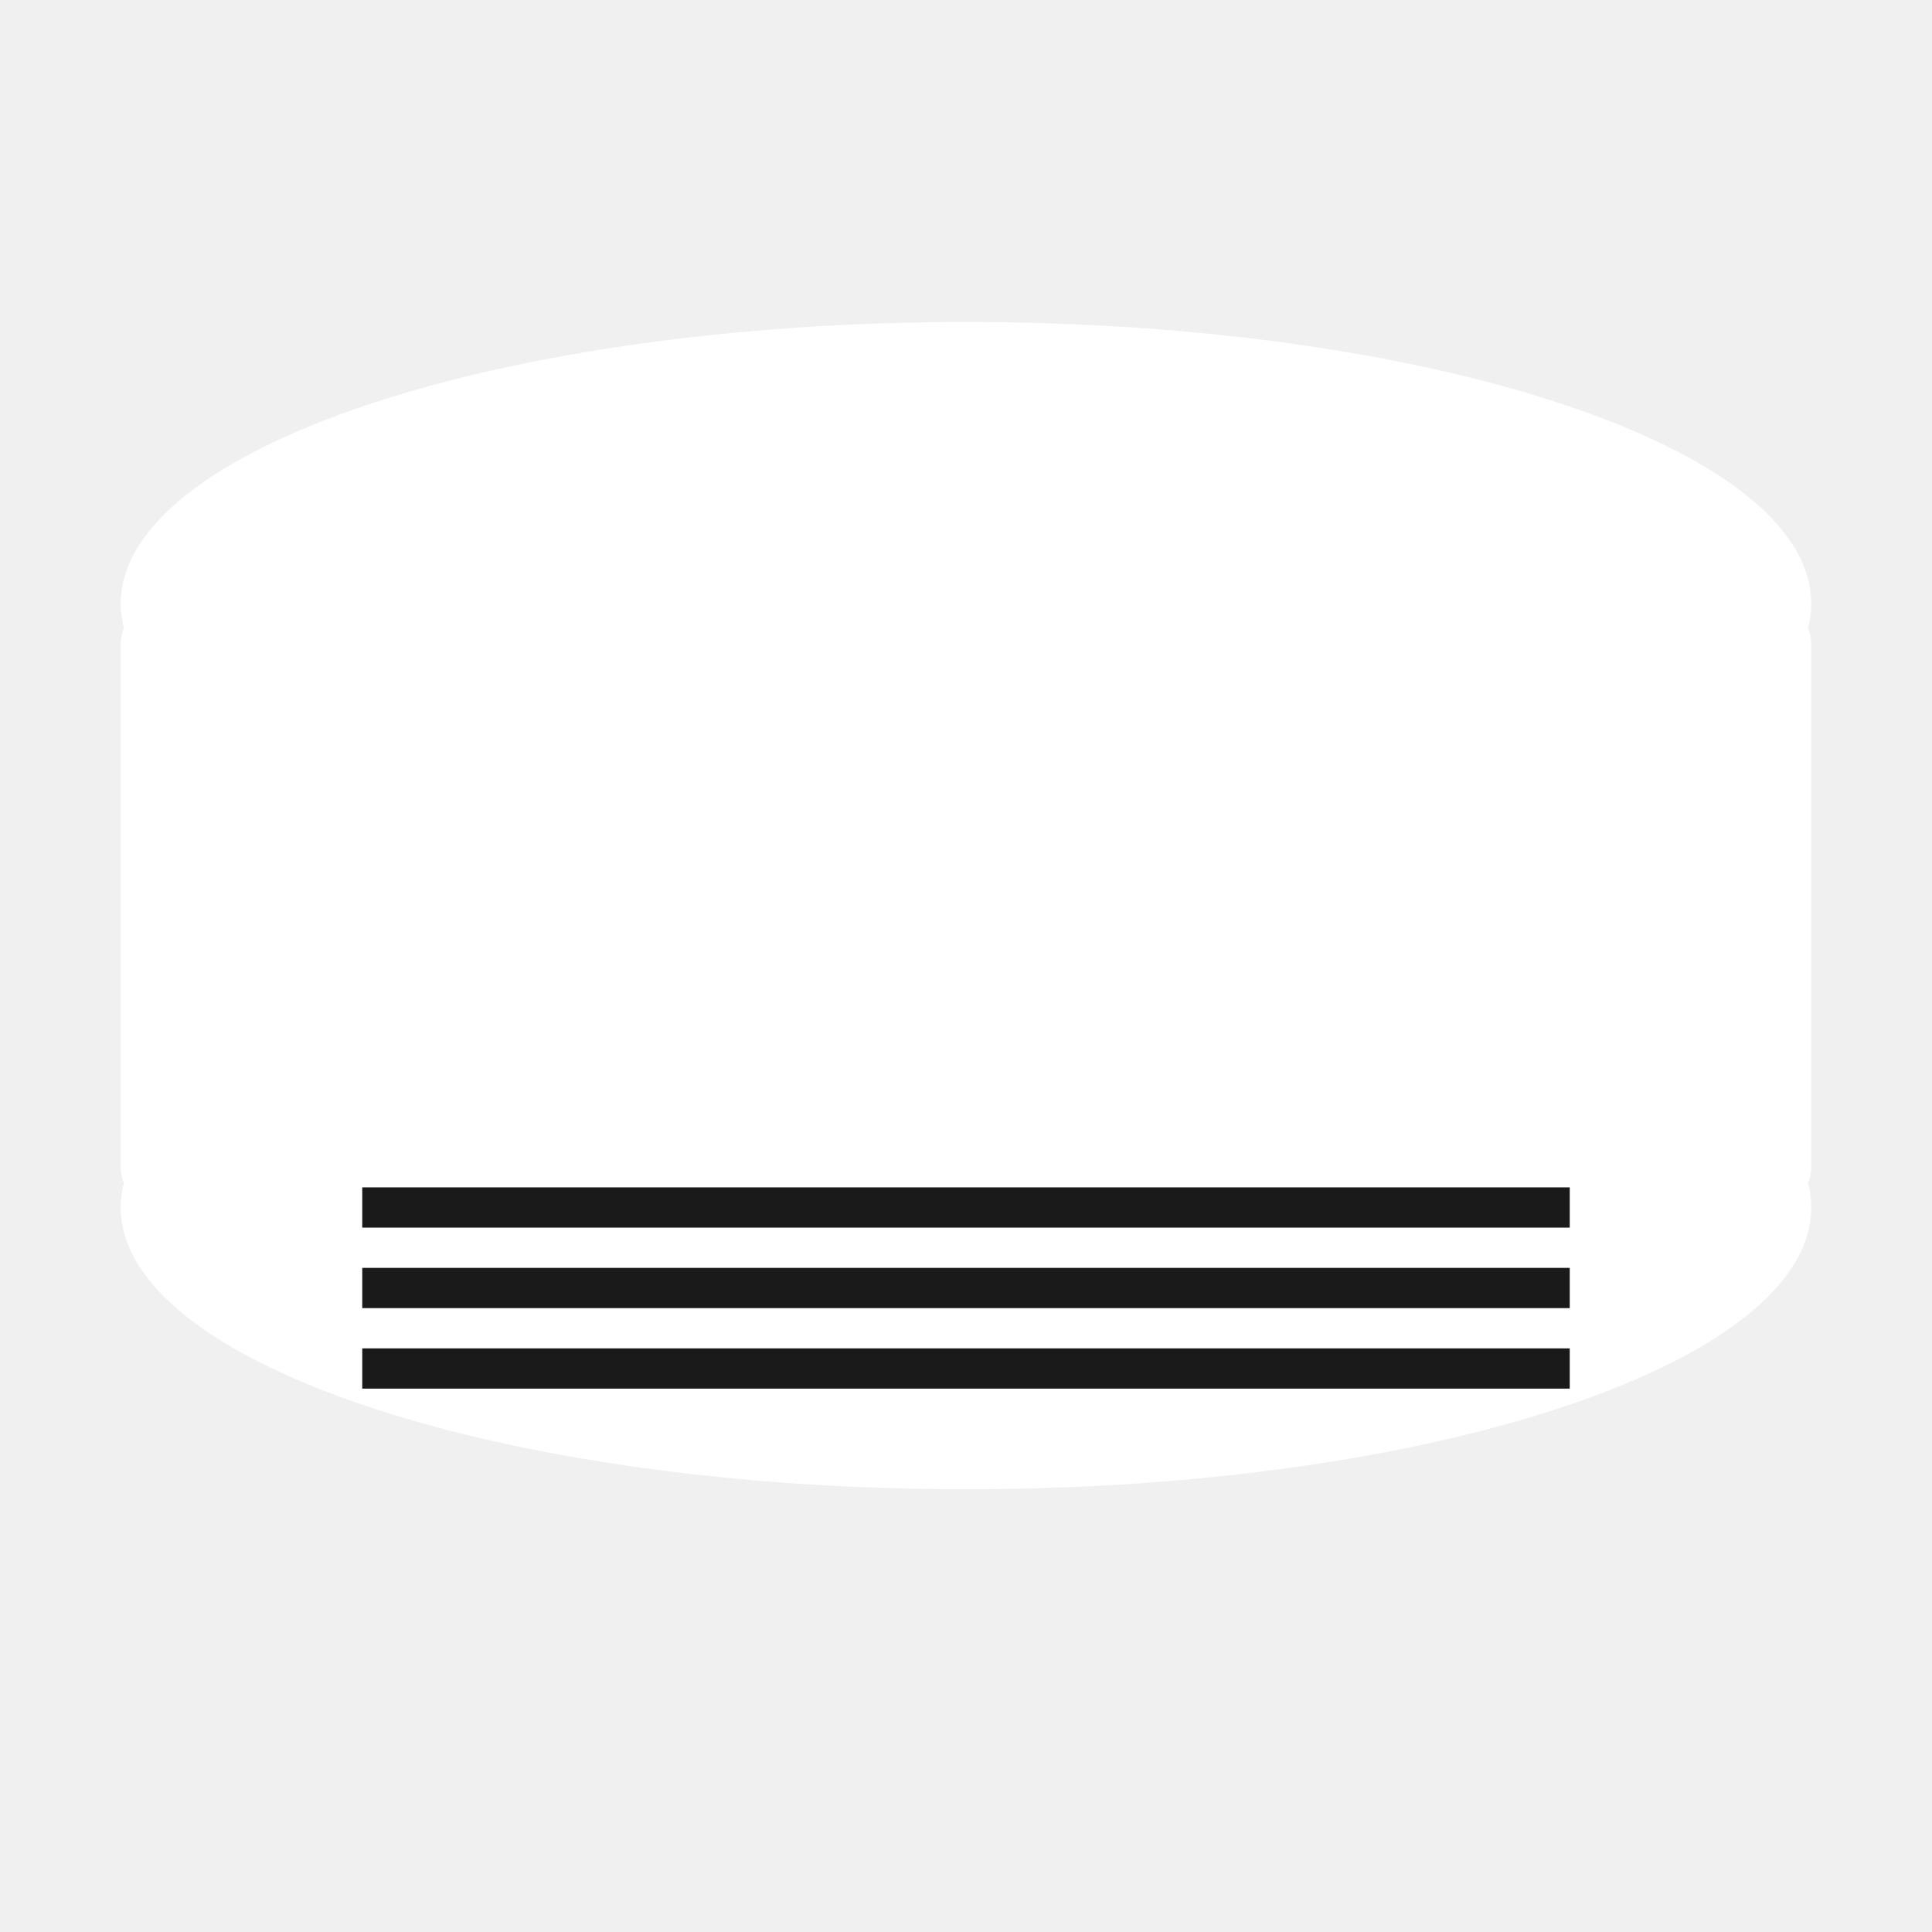
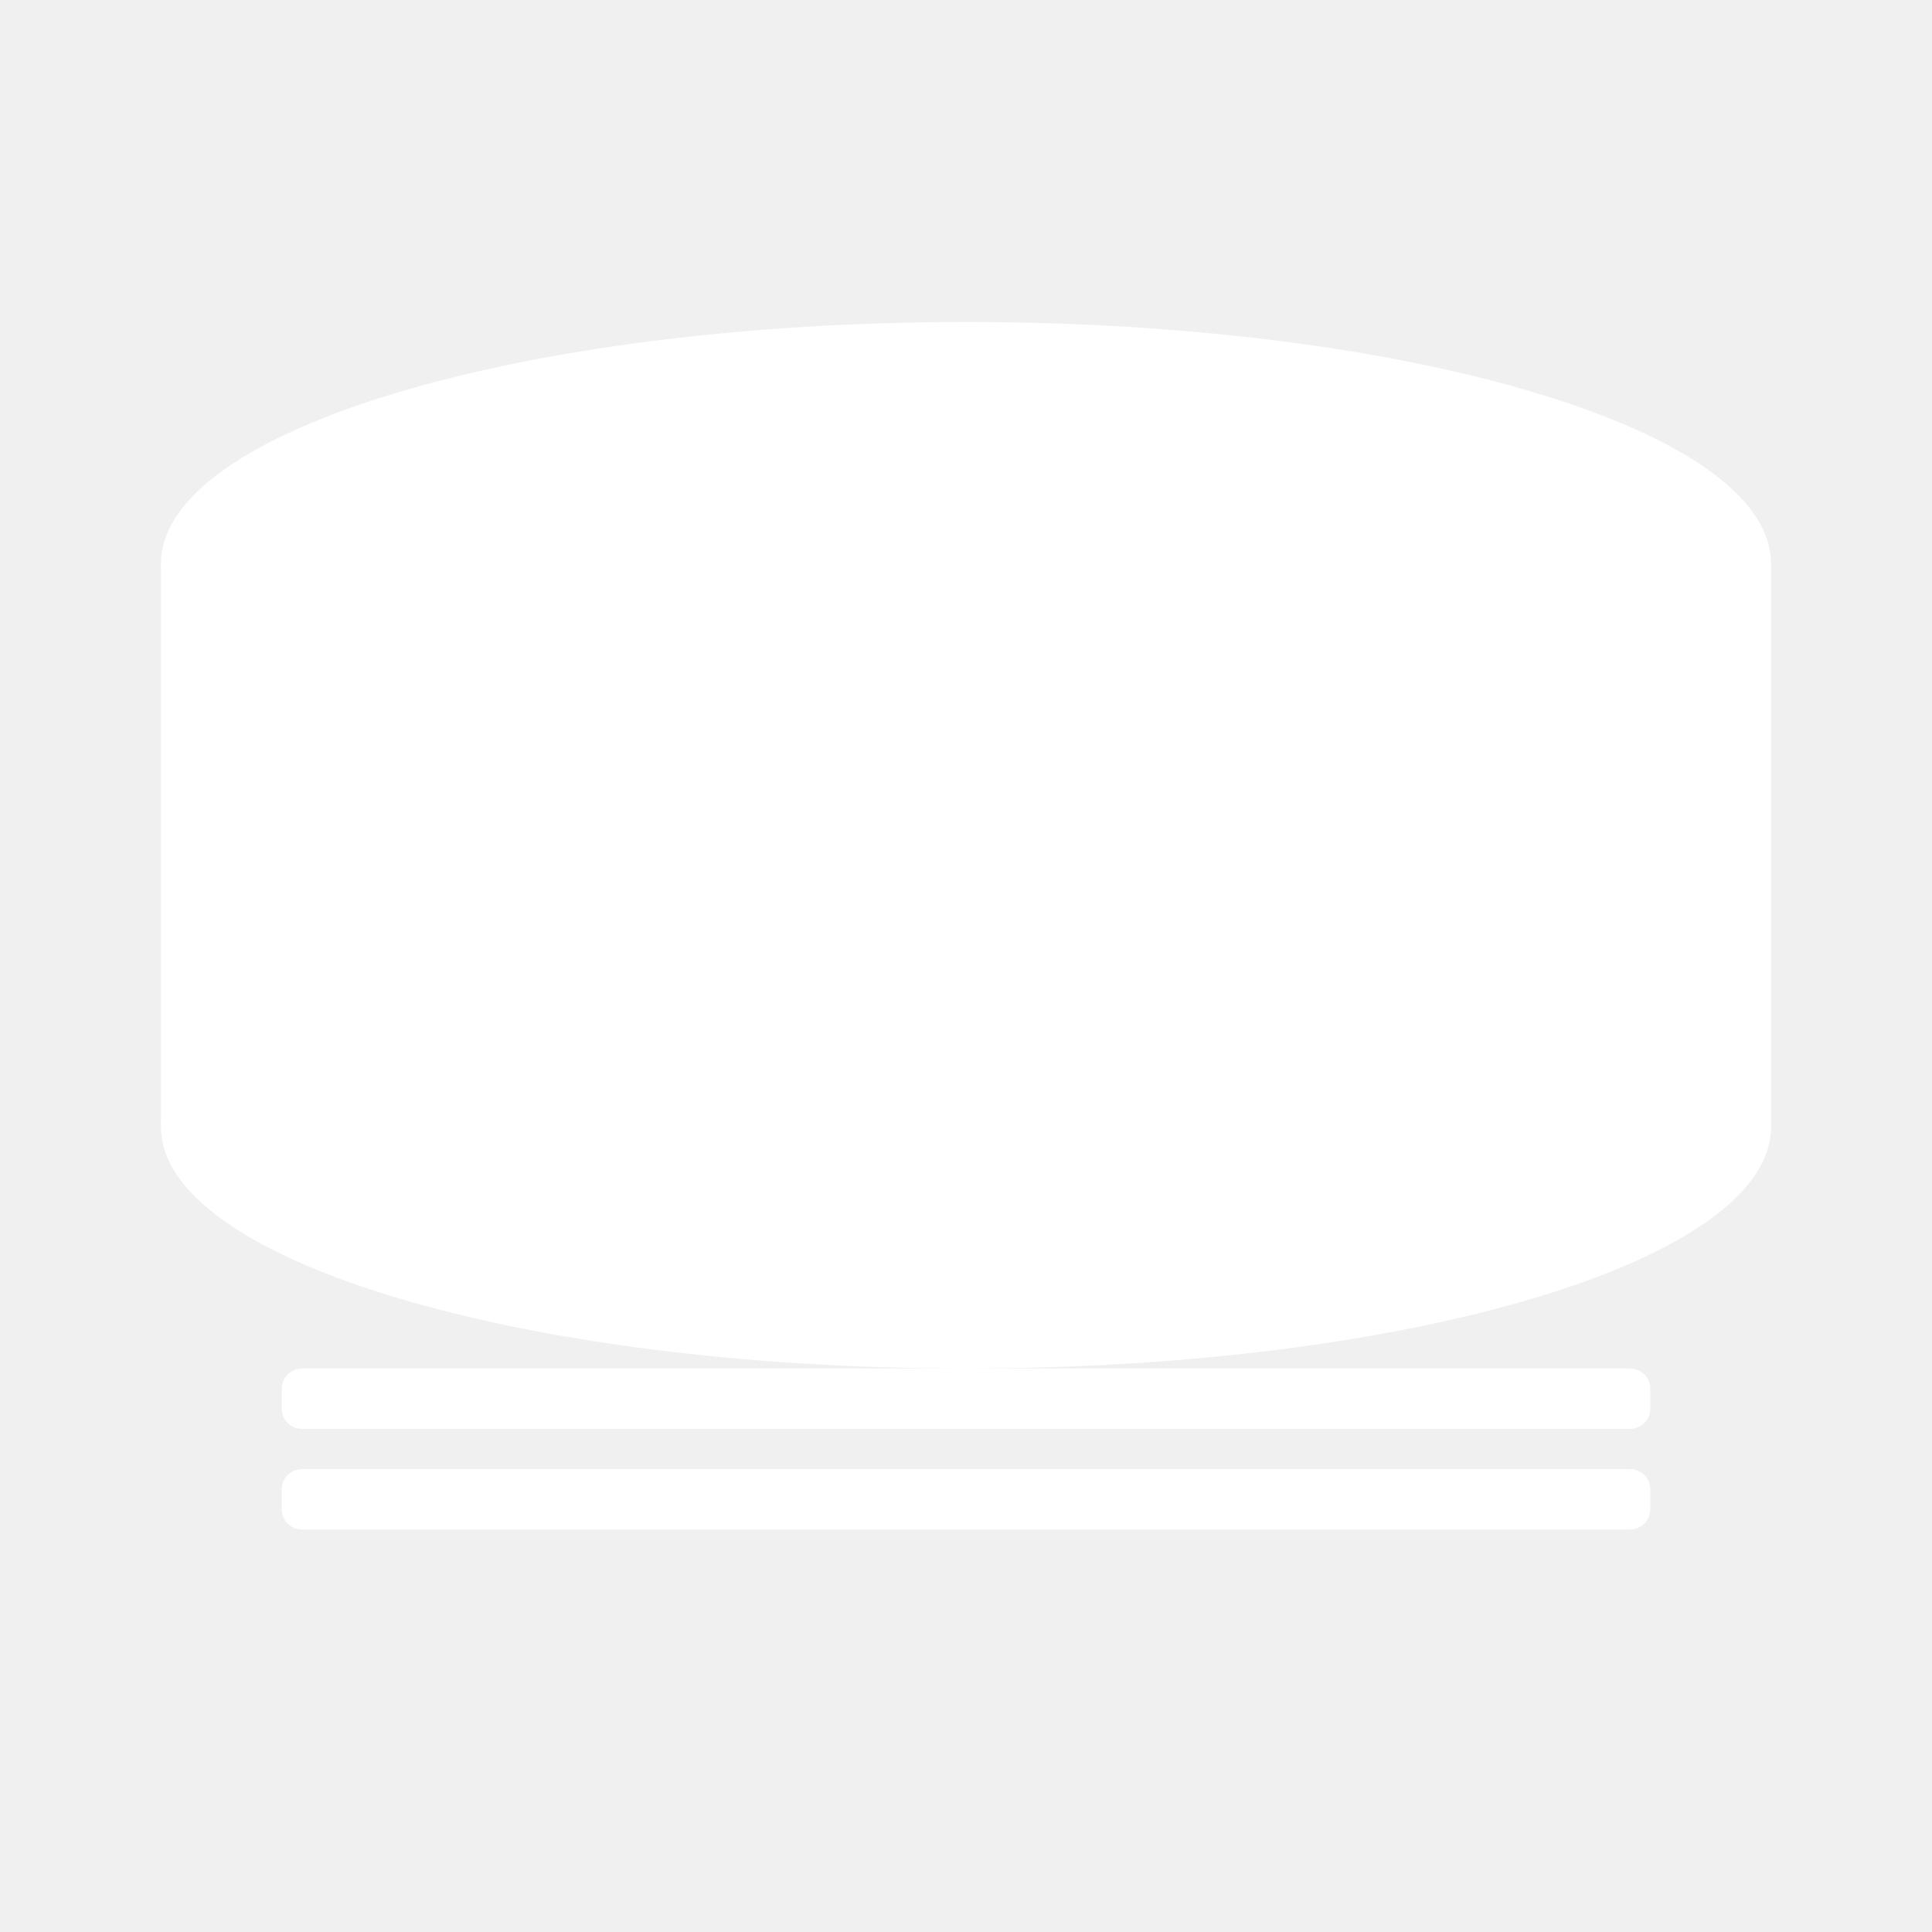
<svg xmlns="http://www.w3.org/2000/svg" viewBox="0 0 96 96" fill="white">
-   <ellipse cx="48" cy="30" rx="42" ry="14" />
-   <rect x="6" y="30" width="84" height="30" rx="2" />
-   <ellipse cx="48" cy="60" rx="42" ry="14" />
-   <line x1="18" y1="60" x2="78" y2="60" stroke="#1a1a1a" stroke-width="2" />
-   <line x1="18" y1="64" x2="78" y2="64" stroke="#1a1a1a" stroke-width="2" />
-   <line x1="18" y1="68" x2="78" y2="68" stroke="#1a1a1a" stroke-width="2" />
+   <ellipse cx="48" cy="28" rx="40" ry="12" />
+   <rect x="8" y="28" width="80" height="28" />
+   <ellipse cx="48" cy="56" rx="40" ry="12" />
+   <rect x="14" y="68" width="68" height="3" rx="1" />
+   <rect x="14" y="73" width="68" height="3" rx="1" />
</svg>
